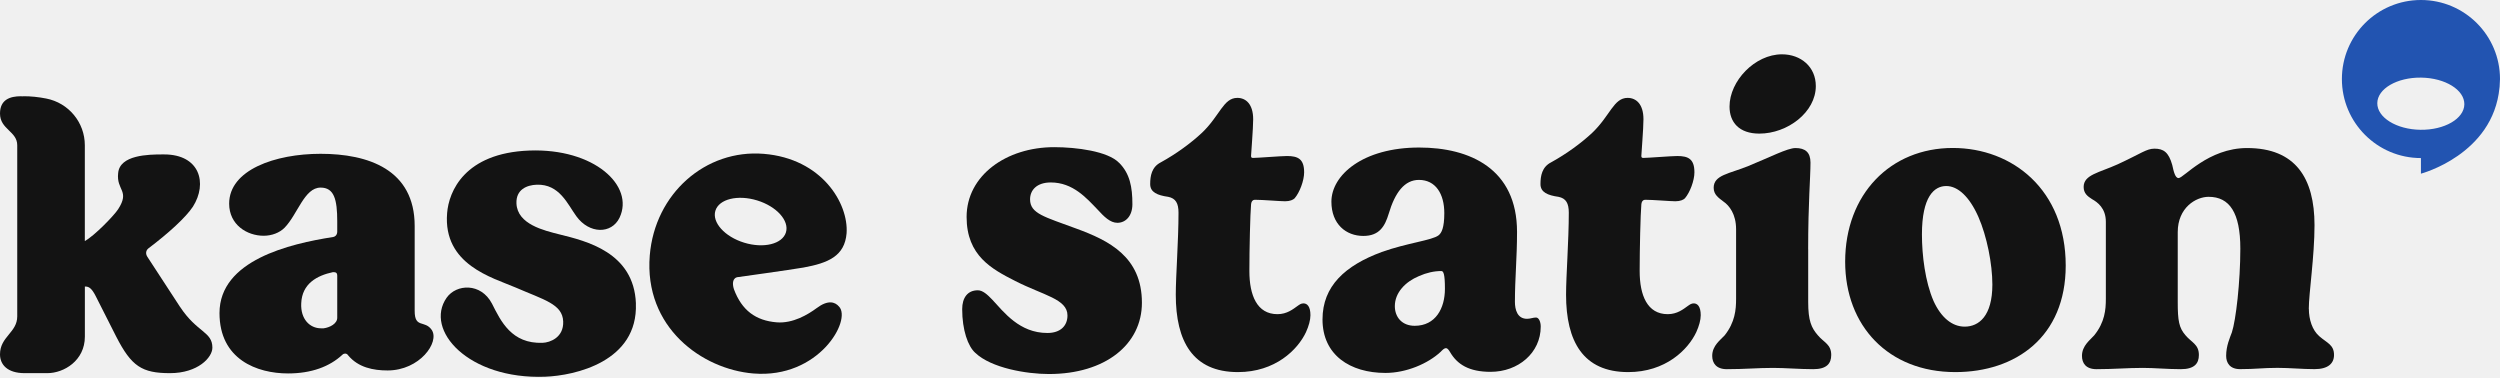
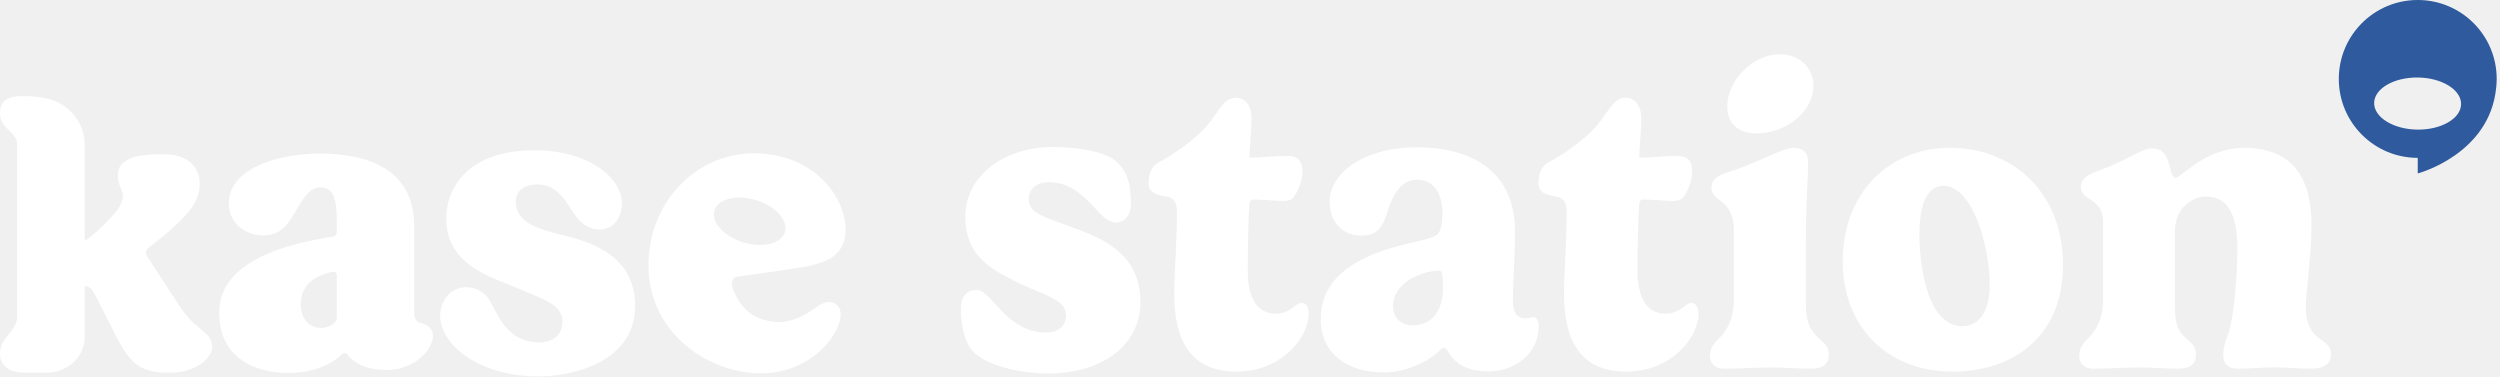
- <svg xmlns="http://www.w3.org/2000/svg" width="1000" height="151" viewBox="0 0 1000 151" fill="none">
-   <path d="M968.372 0C950.903 0 936.758 14.159 936.758 31.614C936.758 49.068 950.917 63.227 968.372 63.227V69.468C968.372 69.468 997.229 61.886 999.796 35.07C999.796 34.938 999.825 34.822 999.84 34.69C999.927 33.684 999.985 32.663 1000 31.614C1000 14.145 985.841 0 968.386 0H968.372ZM968.182 51.912C958.573 51.781 950.844 46.998 950.917 41.238C950.99 35.478 958.85 30.914 968.474 31.045C978.083 31.176 985.812 35.959 985.739 41.719C985.666 47.479 977.806 52.043 968.182 51.912Z" fill="#2254B1" />
-   <path d="M87.798 125.229C87.798 104.1 115.839 97.524 133.191 94.811C134.27 94.636 134.897 93.791 134.897 92.609V88.556C134.897 79.763 133.658 75.038 128.234 75.038C121.73 75.038 119.091 85.683 113.827 91.093C111.814 93.12 108.708 94.301 105.457 94.301C98.793 94.301 91.662 89.912 91.662 81.454C91.662 67.937 110.094 61.521 128.219 61.521C147.278 61.521 165.87 67.776 165.87 90.408V124.369C165.87 131.47 169.894 127.912 172.694 131.966C175.946 136.866 167.896 148.181 155.035 148.181C149.304 148.181 143.268 147 139.228 142.101C138.922 141.59 138.455 141.43 137.989 141.43C137.683 141.43 137.216 141.605 136.91 141.94C131.792 146.679 124.515 149.377 115.226 149.377C102.832 149.377 87.798 143.807 87.798 125.215V125.229ZM128.394 131.324H129.473C131.952 130.989 134.897 129.473 134.897 127.096V110.37C134.897 109.014 134.285 108.854 133.191 108.854C126.834 110.21 120.797 113.418 120.491 121.35C120.184 127.606 123.903 131.324 128.394 131.324Z" fill="#131313" />
-   <path d="M254.352 121.407C255.242 144.636 230.03 150.236 218.072 150.688C187.275 151.854 169.631 131.964 178.657 119.089C182.551 113.577 192.365 113.023 196.783 121.436C200.326 128.45 204.613 137.593 217.066 137.127C220.012 137.01 225.524 135.012 225.276 128.581C225.013 121.611 217.562 119.934 206.217 114.991C197.045 111.054 177.17 105.907 178.847 85.259C179.503 76.641 185.803 61.198 211.686 60.221C237.729 59.23 253.886 74.351 247.805 87.111C244.612 93.672 235.746 93.658 230.555 86.513C227.099 81.817 223.832 73.535 214.66 73.885C210.723 74.031 206.363 75.809 206.582 81.351C206.903 89.75 217.664 92.2 223.789 93.76C234.39 96.399 253.579 100.861 254.367 121.393L254.352 121.407Z" fill="#131313" />
-   <path d="M301.335 149.391C280.892 147.714 257.546 131.018 259.908 102.16C261.935 77.444 282.218 59.625 305.506 61.535C328.793 63.445 339.453 81.366 338.636 93.294C337.892 102.452 331.272 105.208 321.4 107.016C315.903 107.964 295.415 110.807 295.415 110.807C293.009 110.953 292.82 113.374 293.578 115.707C296.713 124.135 302.283 128.247 310.682 128.933C317.171 129.458 323.223 125.783 326.62 123.275C331.214 119.819 333.999 120.752 335.603 122.619C340.75 127.912 327.656 151.535 301.35 149.391H301.335ZM297.661 97.071C305.448 99.463 312.928 97.625 314.372 92.959C315.801 88.293 310.653 82.562 302.867 80.171C295.08 77.779 287.599 79.617 286.156 84.283C284.727 88.949 289.874 94.68 297.661 97.071Z" fill="#131313" />
-   <path d="M72.02 122.765L58.94 102.715C58.167 101.519 58.313 100.163 59.407 99.317C67.5 93.207 74.353 86.923 77.168 82.665C83.088 73.318 79.967 61.769 65.648 61.769H65.021C59.407 61.769 47.887 61.944 47.26 69.249C46.487 76.205 52.087 76.205 47.26 83.686C45.642 86.194 37.811 94.301 33.932 96.416V58.109C33.932 48.98 27.458 41.165 18.505 39.415C15.53 38.831 12.322 38.452 9.085 38.496V38.554C8.851 38.54 8.633 38.511 8.385 38.496C4.054 38.496 0 39.823 0 45.422C0 51.766 6.897 52.495 6.897 58.109V126.542C6.897 133.031 0 134.649 0 141.736C0 145.863 2.975 149.261 9.872 149.261H18.927C25.562 149.261 33.947 144.244 33.947 134.664V114.614H34.18C35.74 114.614 36.834 115.635 38.234 118.347L46.487 134.649C52.568 146.534 56.767 149.261 67.981 149.261C79.195 149.261 84.954 142.976 84.954 139.068C84.954 132.608 78.874 133.118 72.035 122.765H72.02Z" fill="#131313" />
-   <path d="M447.636 65.107C451.953 69.423 452.959 74.833 452.959 81.687C452.959 86.426 450.247 89.124 446.951 89.124C444.078 89.124 441.629 86.674 439.004 83.801C434.6 79.237 429.19 72.981 420.31 72.981C414.725 72.981 412.027 76.029 412.027 79.747C412.027 85.493 417.948 86.761 430.459 91.413C443.393 96.152 456.765 102.583 456.765 121.102C456.765 137.769 442.139 149.609 419.552 149.609C410.671 149.609 396.541 147.247 390.125 141.152C387.165 138.527 384.876 132.024 384.876 123.639C384.876 119.162 386.99 116.115 391.131 116.115C393.071 116.115 394.937 117.806 396.877 119.833C401.616 124.908 407.784 133.19 418.954 133.19C424.203 133.19 426.988 130.317 426.988 126.176C426.988 119.585 417.35 118.142 406.092 112.396C396.789 107.657 386.64 102.335 386.64 86.776C386.64 70.196 402.534 58.866 421.651 58.866C430.532 58.866 443.131 60.47 447.622 65.122L447.636 65.107Z" fill="#131313" />
-   <path d="M499.753 108.417C499.753 118.143 502.8 125.667 510.995 125.667C514.801 125.667 517.251 123.64 519.03 122.371C519.876 121.774 520.474 121.351 521.392 121.351C522.836 121.351 524.177 122.532 524.177 126.09C524.177 128.029 523.507 130.406 522.398 132.856C519.103 139.87 510.135 148.838 495.174 148.838C477.078 148.838 470.312 136.487 470.312 117.88C470.312 110.356 471.405 96.226 471.405 85.071C471.405 81.353 470.312 79.326 467.264 78.728C463.035 78.13 460.075 76.949 460.075 73.653C460.075 70.358 460.673 66.8 464.304 64.948C470.472 61.565 476.48 57.161 480.796 53.107C487.985 46.254 489.341 39.152 494.926 39.152C498.397 39.152 501.269 41.69 501.269 47.697C501.269 51.503 500.423 61.565 500.423 62.323C500.423 62.833 500.511 63.169 501.182 63.169C503.121 63.169 512.424 62.41 514.801 62.41C519.205 62.41 521.655 63.592 521.655 68.929C521.655 72.224 519.876 76.963 517.849 79.326C517.251 79.923 515.982 80.507 514.043 80.507C512.104 80.507 504.915 79.909 502.027 79.909C501.517 79.909 500.584 80.084 500.423 81.775C500.088 85.581 499.753 99.449 499.753 108.417Z" fill="#131313" />
-   <path d="M575.432 94.125C576.613 93.192 577.722 91.165 577.722 85.245C577.722 77.546 574.251 71.961 567.573 71.961C561.827 71.961 558.021 76.948 555.484 85.493C553.968 90.48 551.766 94.373 545.335 94.373C538.394 94.373 532.561 89.634 532.561 80.666C532.561 70.094 545.073 59.012 567.66 59.012C588.046 59.012 606.813 67.557 606.813 92.755C606.813 103.326 605.967 111.361 605.967 120.752C605.967 123.799 606.9 127.518 610.793 127.518C612.237 127.518 613.156 127.008 614.424 127.008C615.518 127.008 616.291 128.699 616.291 130.638C616.291 141.123 607.323 148.735 596.241 148.735C587.608 148.735 582.884 145.774 579.996 140.787C579.574 140.117 579.063 139.271 578.392 139.271C577.634 139.271 576.949 140.029 576.278 140.715C571.204 145.454 562.498 149.172 554.201 149.172C539.998 149.172 529.003 141.983 529.003 127.78C529.003 114.423 538.059 106.214 552.684 100.804C562.833 97.173 572.808 96.152 575.432 94.125ZM576.541 108.416C573.668 108.416 570.62 109.086 567.573 110.442C562.075 112.732 557.934 117.121 557.934 122.458C557.934 126.774 560.719 130.318 565.881 130.318C574.251 130.318 577.97 123.304 577.97 115.517C577.97 109.509 577.372 108.416 576.526 108.416H576.541Z" fill="#131313" />
-   <path d="M655.866 108.417C655.866 118.143 658.914 125.667 667.109 125.667C670.915 125.667 673.365 123.64 675.144 122.371C675.989 121.774 676.587 121.351 677.506 121.351C678.95 121.351 680.291 122.532 680.291 126.09C680.291 128.029 679.62 130.406 678.512 132.856C675.217 139.87 666.249 148.838 651.288 148.838C633.191 148.838 626.425 136.487 626.425 117.88C626.425 110.356 627.519 96.226 627.519 85.071C627.519 81.353 626.425 79.326 623.378 78.728C619.149 78.13 616.189 76.949 616.189 73.653C616.189 70.358 616.787 66.8 620.418 64.948C626.586 61.565 632.594 57.161 636.91 53.107C644.099 46.254 645.455 39.152 651.04 39.152C654.51 39.152 657.383 41.69 657.383 47.697C657.383 51.503 656.537 61.565 656.537 62.323C656.537 62.833 656.625 63.169 657.295 63.169C659.235 63.169 668.538 62.41 670.915 62.41C675.319 62.41 677.768 63.592 677.768 68.929C677.768 72.224 675.989 76.963 673.963 79.326C673.365 79.923 672.096 80.507 670.157 80.507C668.217 80.507 661.028 79.909 658.141 79.909C657.631 79.909 656.697 80.084 656.537 81.775C656.202 85.581 655.866 99.449 655.866 108.417Z" fill="#131313" />
-   <path d="M723.279 99.624V120.855C723.279 128.292 724.547 131.092 727.085 134.052C729.534 137.012 732.494 137.683 732.494 141.999C732.494 145.382 730.715 147.671 725.306 147.671C719.896 147.671 714.063 147.161 709.236 147.161C702.981 147.161 698.066 147.671 690.717 147.671C686.488 147.671 684.884 145.221 684.884 142.349C684.884 138.208 688.267 135.918 689.871 134.139C694.013 128.89 694.436 123.903 694.436 119.514V91.691C694.436 85.683 691.723 82.213 689.361 80.609C687.495 79.165 685.468 77.897 685.468 75.112C685.468 69.95 691.723 69.527 699.335 66.406C707.88 62.936 714.982 59.217 718.19 59.217C722.083 59.217 724.197 60.909 724.197 65.05C724.197 70.883 723.264 81.119 723.264 99.638L723.279 99.624ZM712.794 21.727C720.318 21.727 726.326 26.714 726.326 34.413C726.326 44.898 714.996 53.443 703.739 53.443C695.617 53.443 691.811 48.879 691.811 42.623C691.811 32.386 701.96 21.727 712.78 21.727H712.794Z" fill="#131313" />
-   <path d="M781.126 59.188C804.982 59.188 826.286 75.928 826.286 106.214C826.286 134.722 806.323 148.837 782.132 148.837C755.316 148.837 738.065 130.318 738.065 104.683C738.065 77.707 756.161 59.188 781.111 59.188H781.126ZM768.775 93.776C768.775 102.059 770.043 112.631 773.426 120.417C776.386 126.935 780.79 130.654 785.865 130.654C791.537 130.654 796.947 126.425 796.947 113.826C796.947 105.544 794.745 94.461 791.362 86.762C787.731 78.553 783.08 74.411 778.501 74.411C773.674 74.411 768.775 78.64 768.775 93.776Z" fill="#131313" />
-   <path d="M923.547 123.551C923.547 127.78 924.903 132.096 927.776 134.546C930.911 137.258 933.608 137.929 933.608 141.983C933.608 145.366 931.246 147.655 925.822 147.655C920.835 147.655 915.92 147.145 911.021 147.145C904.853 147.145 902.476 147.655 896.045 147.655C891.991 147.655 890.46 145.205 890.46 142.333C890.46 138.352 891.977 135.056 892.75 132.942C894.354 128.115 896.133 112.819 896.133 99.447C896.133 85.069 891.816 78.726 883.446 78.726C878.372 78.726 871.096 83.043 871.096 92.856V120.853C871.096 128.29 871.606 131.09 874.143 134.05C876.593 137.01 879.553 137.681 879.553 141.997C879.553 145.38 877.774 147.67 872.364 147.67C866.954 147.67 861.792 147.159 857.141 147.159C850.973 147.159 845.388 147.67 838.622 147.67C834.305 147.67 832.789 145.22 832.789 142.347C832.789 138.206 836.172 135.917 837.688 134.138C841.917 128.888 842.34 123.901 842.34 119.512V88.729C842.34 83.232 838.957 80.87 836.843 79.674C834.976 78.493 833.46 77.312 833.46 74.775C833.46 69.875 839.628 69.102 847.079 65.719C856.63 61.315 858.584 59.464 861.792 59.464C865.423 59.464 867.465 60.907 868.894 65.982C869.492 68.694 870.075 71.231 871.431 71.231C873.458 71.231 883.271 59.216 898.83 59.216C918.195 59.216 925.807 71.231 925.807 90.085C925.807 102.597 923.518 117.325 923.518 123.58L923.547 123.551Z" fill="#131313" />
+ <svg xmlns="http://www.w3.org/2000/svg" width="186" height="28" viewBox="0 0 186 28" fill="none">
+   <path d="M179.879 0C176.634 0 174.007 2.63 174.007 5.872C174.007 9.115 176.637 11.745 179.879 11.745V12.904C179.879 12.904 185.24 11.495 185.716 6.514C185.716 6.49 185.722 6.468 185.724 6.444C185.741 6.257 185.752 6.067 185.754 5.872C185.754 2.627 183.124 0 179.882 0H179.879ZM179.844 9.643C178.059 9.618 176.623 8.73 176.637 7.66C176.65 6.59 178.11 5.742 179.898 5.767C181.683 5.791 183.119 6.68 183.105 7.749C183.092 8.819 181.632 9.667 179.844 9.643Z" fill="#2F5A9D" />
+   <path d="M16.309 23.262C16.309 19.337 21.518 18.115 24.741 17.612C24.941 17.579 25.058 17.422 25.058 17.203V16.45C25.058 14.816 24.828 13.939 23.82 13.939C22.612 13.939 22.122 15.916 21.144 16.921C20.77 17.297 20.193 17.517 19.589 17.517C18.351 17.517 17.027 16.701 17.027 15.13C17.027 12.62 20.45 11.428 23.817 11.428C27.358 11.428 30.811 12.59 30.811 16.794V23.102C30.811 24.421 31.559 23.76 32.079 24.513C32.683 25.423 31.188 27.525 28.799 27.525C27.734 27.525 26.613 27.306 25.862 26.396C25.805 26.301 25.719 26.271 25.632 26.271C25.575 26.271 25.488 26.304 25.432 26.366C24.481 27.246 23.129 27.747 21.404 27.747C19.102 27.747 16.309 26.713 16.309 23.259V23.262ZM23.85 24.394H24.05C24.511 24.332 25.058 24.05 25.058 23.609V20.502C25.058 20.25 24.944 20.22 24.741 20.22C23.56 20.472 22.439 21.068 22.382 22.541C22.325 23.703 23.015 24.394 23.85 24.394Z" fill="white" />
+   <path d="M47.247 22.552C47.412 26.867 42.729 27.907 40.508 27.991C34.787 28.207 31.51 24.513 33.186 22.121C33.91 21.097 35.733 20.994 36.553 22.557C37.212 23.86 38.008 25.558 40.321 25.472C40.868 25.45 41.892 25.079 41.846 23.884C41.797 22.59 40.413 22.278 38.306 21.36C36.602 20.629 32.91 19.673 33.222 15.837C33.343 14.236 34.514 11.368 39.322 11.186C44.159 11.002 47.16 13.811 46.031 16.181C45.438 17.4 43.791 17.397 42.827 16.07C42.185 15.198 41.578 13.659 39.874 13.724C39.143 13.751 38.333 14.082 38.373 15.111C38.433 16.671 40.432 17.126 41.57 17.416C43.539 17.907 47.103 18.735 47.25 22.549L47.247 22.552Z" fill="white" />
+   <path d="M55.974 27.75C52.177 27.438 47.84 24.337 48.279 18.977C48.656 14.385 52.423 11.075 56.749 11.43C61.075 11.785 63.055 15.114 62.903 17.33C62.765 19.031 61.535 19.543 59.702 19.878C58.68 20.055 54.875 20.583 54.875 20.583C54.428 20.61 54.392 21.059 54.533 21.493C55.116 23.058 56.15 23.822 57.711 23.95C58.916 24.047 60.04 23.365 60.671 22.899C61.524 22.257 62.042 22.43 62.34 22.777C63.296 23.76 60.864 28.148 55.977 27.75H55.974ZM55.292 18.031C56.738 18.475 58.128 18.134 58.396 17.267C58.661 16.401 57.705 15.336 56.259 14.892C54.812 14.448 53.423 14.789 53.155 15.656C52.889 16.523 53.845 17.587 55.292 18.031Z" fill="white" />
+   <path d="M13.378 22.804L10.948 19.08C10.805 18.858 10.832 18.606 11.035 18.448C12.538 17.314 13.811 16.146 14.334 15.355C15.434 13.619 14.854 11.474 12.194 11.474H12.078C11.035 11.474 8.895 11.506 8.779 12.863C8.635 14.155 9.675 14.155 8.779 15.545C8.478 16.011 7.024 17.517 6.303 17.909V10.794C6.303 9.098 5.1 7.646 3.437 7.321C2.885 7.213 2.289 7.143 1.687 7.151V7.162C1.644 7.159 1.604 7.153 1.557 7.151C0.753 7.151 0 7.397 0 8.437C0 9.616 1.281 9.751 1.281 10.794V23.506C1.281 24.711 0 25.012 0 26.328C0 27.095 0.553 27.726 1.834 27.726H3.516C4.748 27.726 6.306 26.794 6.306 25.014V21.29H6.349C6.639 21.29 6.842 21.48 7.102 21.983L8.635 25.012C9.765 27.219 10.545 27.726 12.628 27.726C14.711 27.726 15.781 26.558 15.781 25.832C15.781 24.632 14.651 24.727 13.381 22.804H13.378Z" fill="white" />
+   <path d="M83.15 12.094C83.952 12.896 84.139 13.901 84.139 15.174C84.139 16.054 83.635 16.555 83.023 16.555C82.49 16.555 82.034 16.1 81.547 15.566C80.729 14.719 79.724 13.557 78.074 13.557C77.037 13.557 76.536 14.123 76.536 14.813C76.536 15.881 77.635 16.116 79.96 16.98C82.362 17.861 84.846 19.055 84.846 22.495C84.846 25.591 82.129 27.791 77.933 27.791C76.284 27.791 73.659 27.352 72.467 26.22C71.918 25.732 71.492 24.524 71.492 22.966C71.492 22.135 71.885 21.569 72.654 21.569C73.015 21.569 73.361 21.883 73.722 22.26C74.602 23.202 75.748 24.741 77.822 24.741C78.798 24.741 79.315 24.207 79.315 23.438C79.315 22.213 77.525 21.945 75.433 20.878C73.705 19.998 71.82 19.009 71.82 16.119C71.82 13.039 74.772 10.935 78.323 10.935C79.973 10.935 82.313 11.233 83.148 12.097L83.15 12.094Z" fill="white" />
+   <path d="M92.831 20.139C92.831 21.945 93.397 23.343 94.92 23.343C95.626 23.343 96.082 22.967 96.412 22.731C96.569 22.62 96.68 22.541 96.851 22.541C97.119 22.541 97.368 22.761 97.368 23.422C97.368 23.782 97.244 24.224 97.038 24.678C96.426 25.981 94.76 27.647 91.981 27.647C88.619 27.647 87.362 25.353 87.362 21.897C87.362 20.499 87.566 17.874 87.566 15.802C87.566 15.112 87.362 14.735 86.796 14.624C86.011 14.513 85.461 14.293 85.461 13.681C85.461 13.069 85.572 12.408 86.246 12.064C87.392 11.436 88.508 10.618 89.31 9.865C90.645 8.592 90.897 7.273 91.935 7.273C92.579 7.273 93.113 7.744 93.113 8.86C93.113 9.567 92.956 11.436 92.956 11.577C92.956 11.672 92.972 11.734 93.097 11.734C93.457 11.734 95.185 11.593 95.626 11.593C96.445 11.593 96.9 11.812 96.9 12.804C96.9 13.416 96.569 14.296 96.193 14.735C96.082 14.846 95.846 14.954 95.486 14.954C95.125 14.954 93.79 14.843 93.254 14.843C93.159 14.843 92.986 14.876 92.956 15.19C92.894 15.897 92.831 18.473 92.831 20.139Z" fill="white" />
+   <path d="M106.889 17.484C107.108 17.311 107.314 16.934 107.314 15.834C107.314 14.404 106.67 13.367 105.429 13.367C104.362 13.367 103.655 14.293 103.184 15.88C102.902 16.807 102.493 17.53 101.298 17.53C100.009 17.53 98.926 16.65 98.926 14.984C98.926 13.02 101.25 10.961 105.445 10.961C109.232 10.961 112.718 12.549 112.718 17.229C112.718 19.193 112.561 20.686 112.561 22.43C112.561 22.996 112.734 23.687 113.458 23.687C113.726 23.687 113.896 23.592 114.132 23.592C114.335 23.592 114.479 23.906 114.479 24.267C114.479 26.214 112.813 27.628 110.754 27.628C109.151 27.628 108.273 27.078 107.737 26.152C107.658 26.027 107.563 25.87 107.439 25.87C107.298 25.87 107.171 26.011 107.046 26.138C106.103 27.018 104.486 27.709 102.945 27.709C100.307 27.709 98.265 26.374 98.265 23.736C98.265 21.254 99.947 19.73 102.664 18.725C104.549 18.05 106.401 17.86 106.889 17.484ZM107.095 20.139C106.561 20.139 105.995 20.263 105.429 20.515C104.408 20.94 103.639 21.756 103.639 22.747C103.639 23.549 104.156 24.207 105.115 24.207C106.67 24.207 107.36 22.904 107.36 21.458C107.36 20.342 107.249 20.139 107.092 20.139H107.095Z" fill="white" />
+   <path d="M121.83 20.139C121.83 21.945 122.396 23.343 123.918 23.343C124.625 23.343 125.08 22.967 125.411 22.731C125.568 22.62 125.679 22.541 125.85 22.541C126.118 22.541 126.367 22.761 126.367 23.422C126.367 23.782 126.242 24.224 126.037 24.678C125.424 25.981 123.759 27.647 120.979 27.647C117.618 27.647 116.361 25.353 116.361 21.897C116.361 20.499 116.564 17.874 116.564 15.802C116.564 15.112 116.361 14.735 115.795 14.624C115.01 14.513 114.46 14.293 114.46 13.681C114.46 13.069 114.571 12.408 115.245 12.064C116.391 11.436 117.507 10.618 118.309 9.865C119.644 8.592 119.896 7.273 120.933 7.273C121.578 7.273 122.112 7.744 122.112 8.86C122.112 9.567 121.955 11.436 121.955 11.577C121.955 11.672 121.971 11.734 122.095 11.734C122.456 11.734 124.184 11.593 124.625 11.593C125.443 11.593 125.898 11.812 125.898 12.804C125.898 13.416 125.568 14.296 125.191 14.735C125.08 14.846 124.845 14.954 124.484 14.954C124.124 14.954 122.789 14.843 122.253 14.843C122.158 14.843 121.984 14.876 121.955 15.19C121.892 15.897 121.83 18.473 121.83 20.139Z" fill="white" />
+   <path d="M134.352 18.506V22.449C134.352 23.831 134.588 24.351 135.059 24.901C135.514 25.451 136.064 25.575 136.064 26.377C136.064 27.005 135.734 27.431 134.729 27.431C133.724 27.431 132.64 27.336 131.744 27.336C130.582 27.336 129.669 27.431 128.304 27.431C127.518 27.431 127.22 26.976 127.22 26.442C127.22 25.673 127.849 25.247 128.147 24.917C128.916 23.942 128.994 23.015 128.994 22.2V17.032C128.994 15.916 128.491 15.271 128.052 14.973C127.705 14.705 127.329 14.47 127.329 13.952C127.329 12.993 128.491 12.915 129.904 12.335C131.492 11.691 132.811 11 133.407 11C134.13 11 134.523 11.314 134.523 12.083C134.523 13.167 134.349 15.068 134.349 18.508L134.352 18.506ZM132.405 4.036C133.802 4.036 134.918 4.962 134.918 6.392C134.918 8.34 132.814 9.927 130.723 9.927C129.214 9.927 128.507 9.079 128.507 7.917C128.507 6.016 130.392 4.036 132.402 4.036H132.405Z" fill="white" />
+   <path d="M145.097 10.995C149.529 10.995 153.486 14.104 153.486 19.73C153.486 25.025 149.778 27.647 145.284 27.647C140.303 27.647 137.099 24.207 137.099 19.445C137.099 14.434 140.46 10.995 145.095 10.995H145.097ZM142.803 17.419C142.803 18.958 143.039 20.922 143.667 22.368C144.217 23.579 145.035 24.27 145.978 24.27C147.031 24.27 148.036 23.484 148.036 21.144C148.036 19.605 147.627 17.547 146.999 16.117C146.324 14.592 145.46 13.822 144.61 13.822C143.713 13.822 142.803 14.608 142.803 17.419Z" fill="white" />
+   <path d="M171.553 22.95C171.553 23.736 171.805 24.538 172.338 24.993C172.921 25.496 173.422 25.621 173.422 26.374C173.422 27.002 172.983 27.428 171.975 27.428C171.049 27.428 170.136 27.333 169.226 27.333C168.08 27.333 167.639 27.428 166.444 27.428C165.691 27.428 165.407 26.973 165.407 26.439C165.407 25.7 165.689 25.087 165.832 24.695C166.13 23.798 166.46 20.957 166.46 18.473C166.46 15.802 165.659 14.624 164.104 14.624C163.161 14.624 161.81 15.426 161.81 17.248V22.449C161.81 23.831 161.905 24.351 162.376 24.901C162.831 25.45 163.381 25.575 163.381 26.377C163.381 27.005 163.05 27.43 162.045 27.43C161.04 27.43 160.082 27.335 159.218 27.335C158.072 27.335 157.034 27.43 155.778 27.43C154.976 27.43 154.694 26.975 154.694 26.442C154.694 25.672 155.322 25.247 155.604 24.917C156.39 23.942 156.468 23.015 156.468 22.2V16.482C156.468 15.461 155.84 15.022 155.447 14.8C155.1 14.581 154.819 14.361 154.819 13.89C154.819 12.98 155.964 12.836 157.349 12.208C159.123 11.39 159.486 11.046 160.082 11.046C160.756 11.046 161.135 11.314 161.401 12.257C161.512 12.76 161.62 13.232 161.872 13.232C162.249 13.232 164.071 11 166.962 11C170.559 11 171.973 13.232 171.973 16.734C171.973 19.058 171.547 21.794 171.547 22.956L171.553 22.95Z" fill="white" />
</svg>
